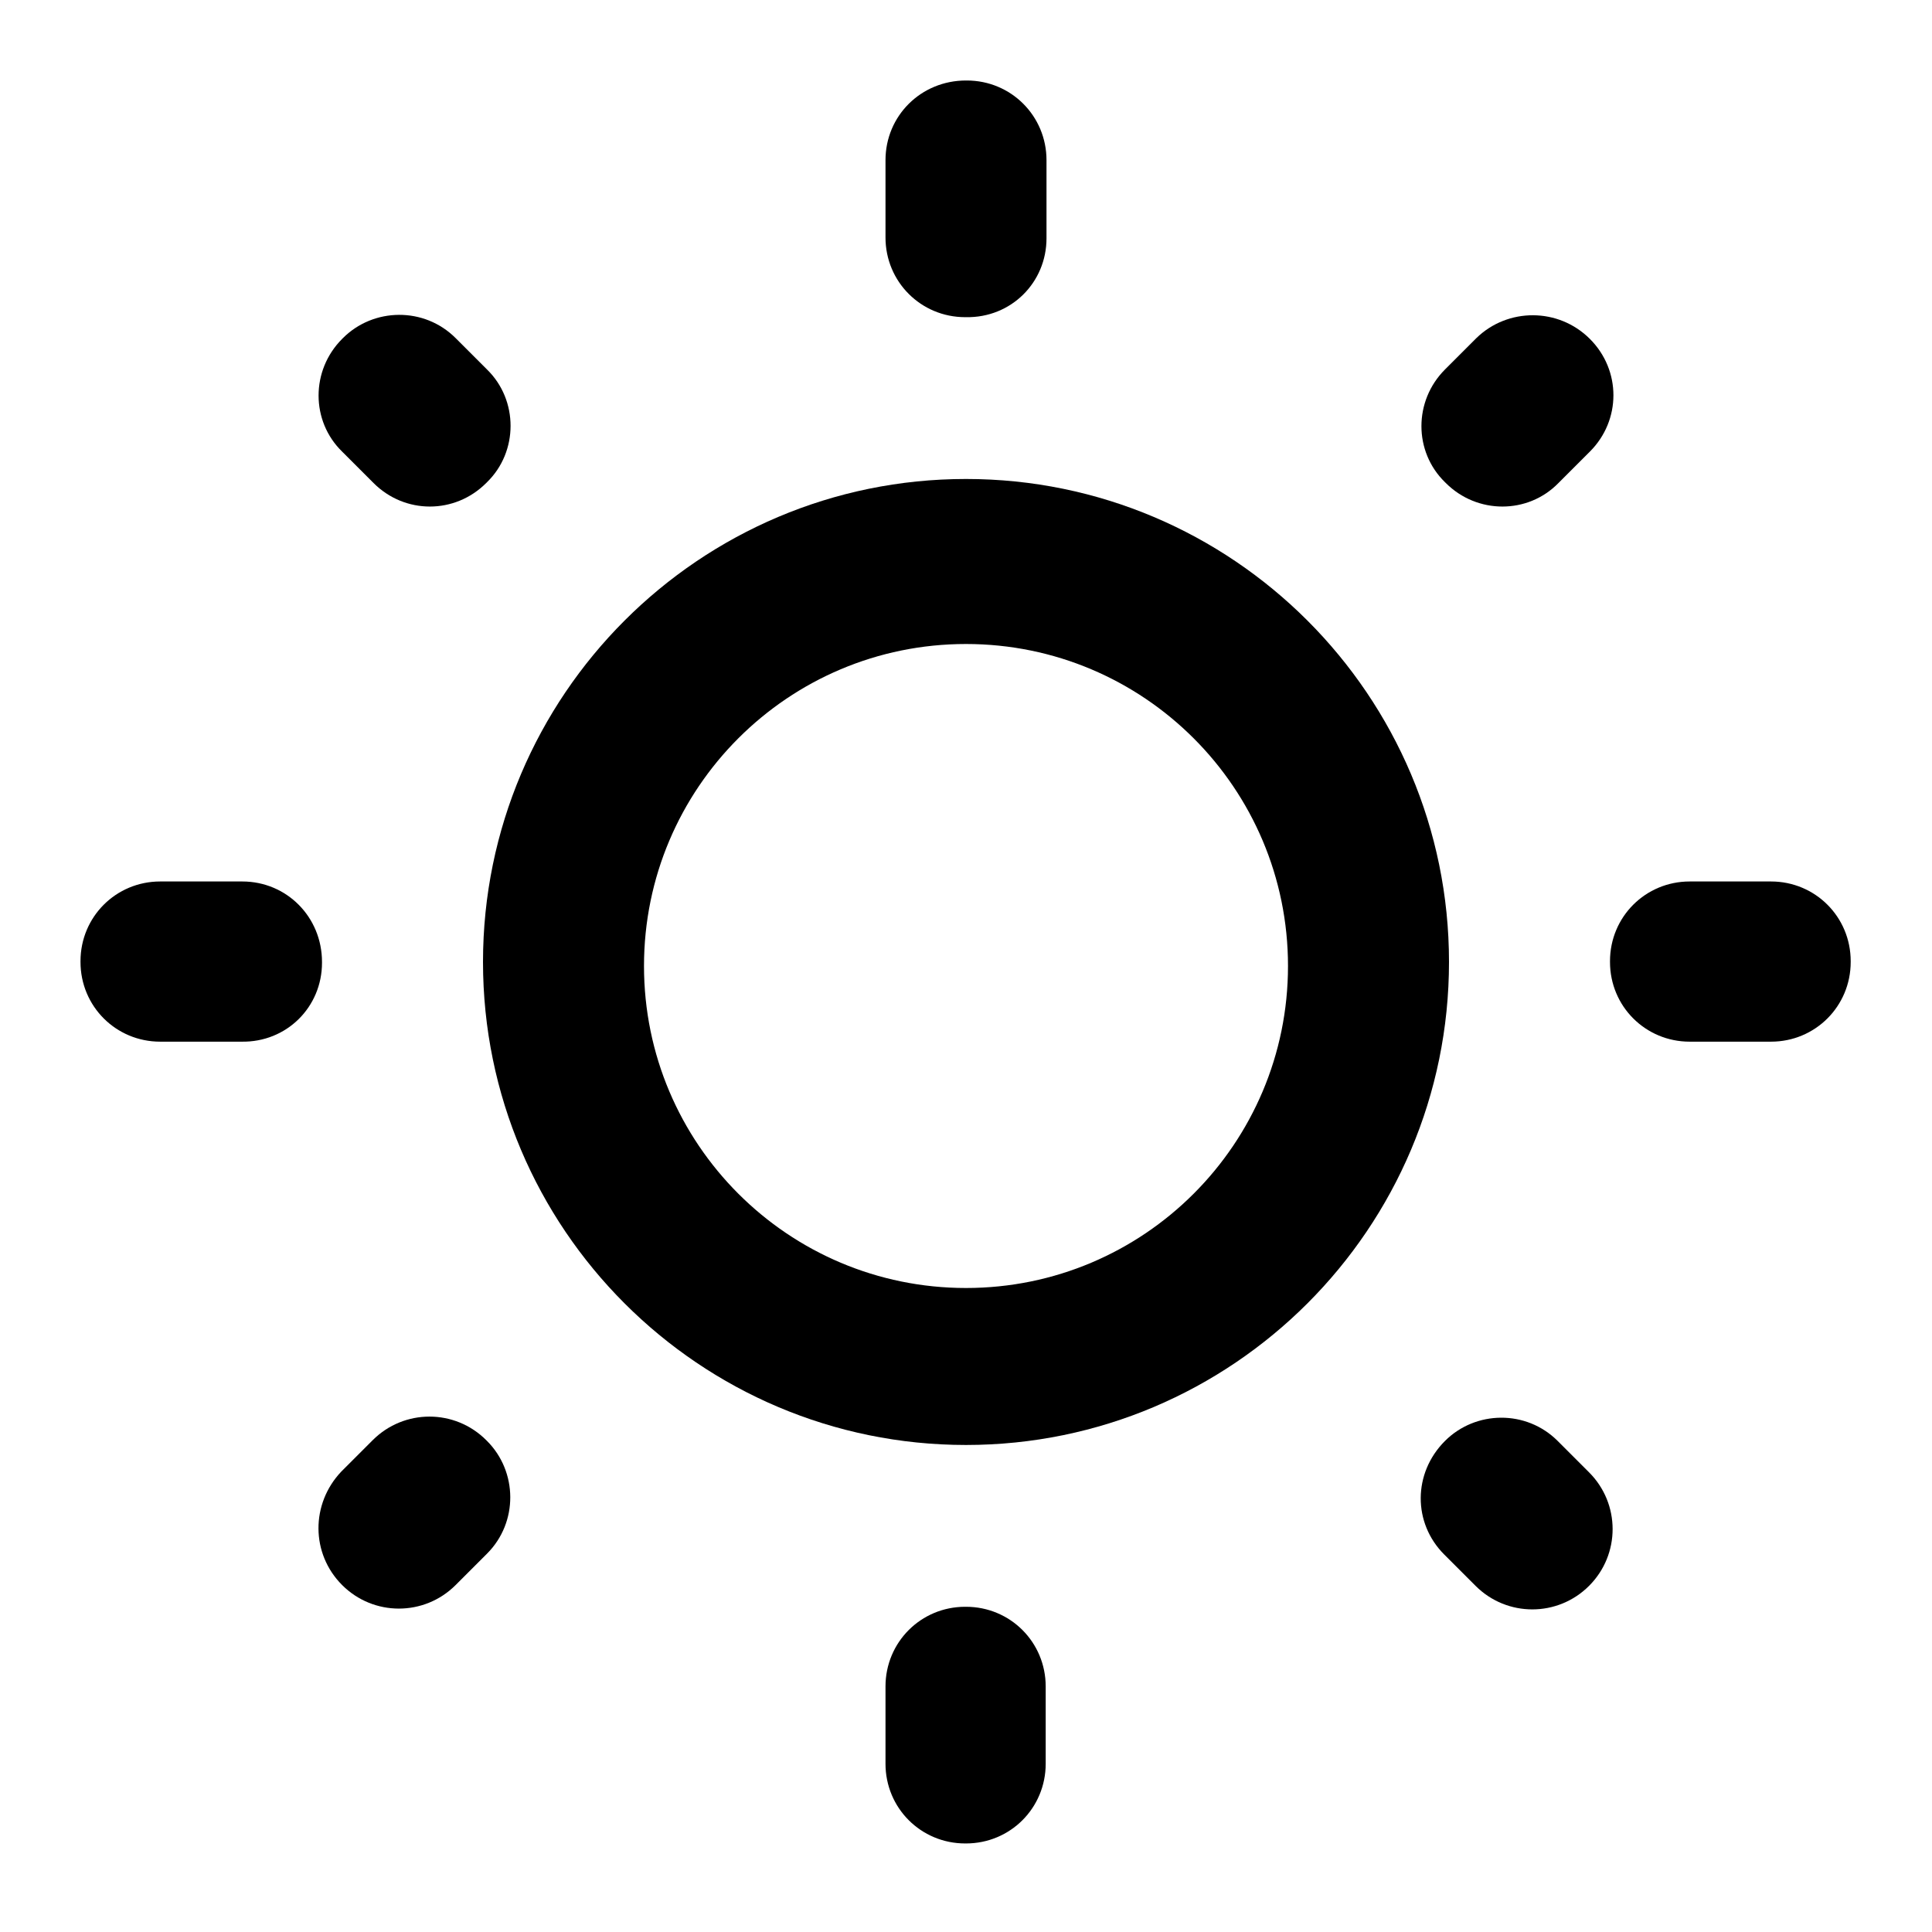
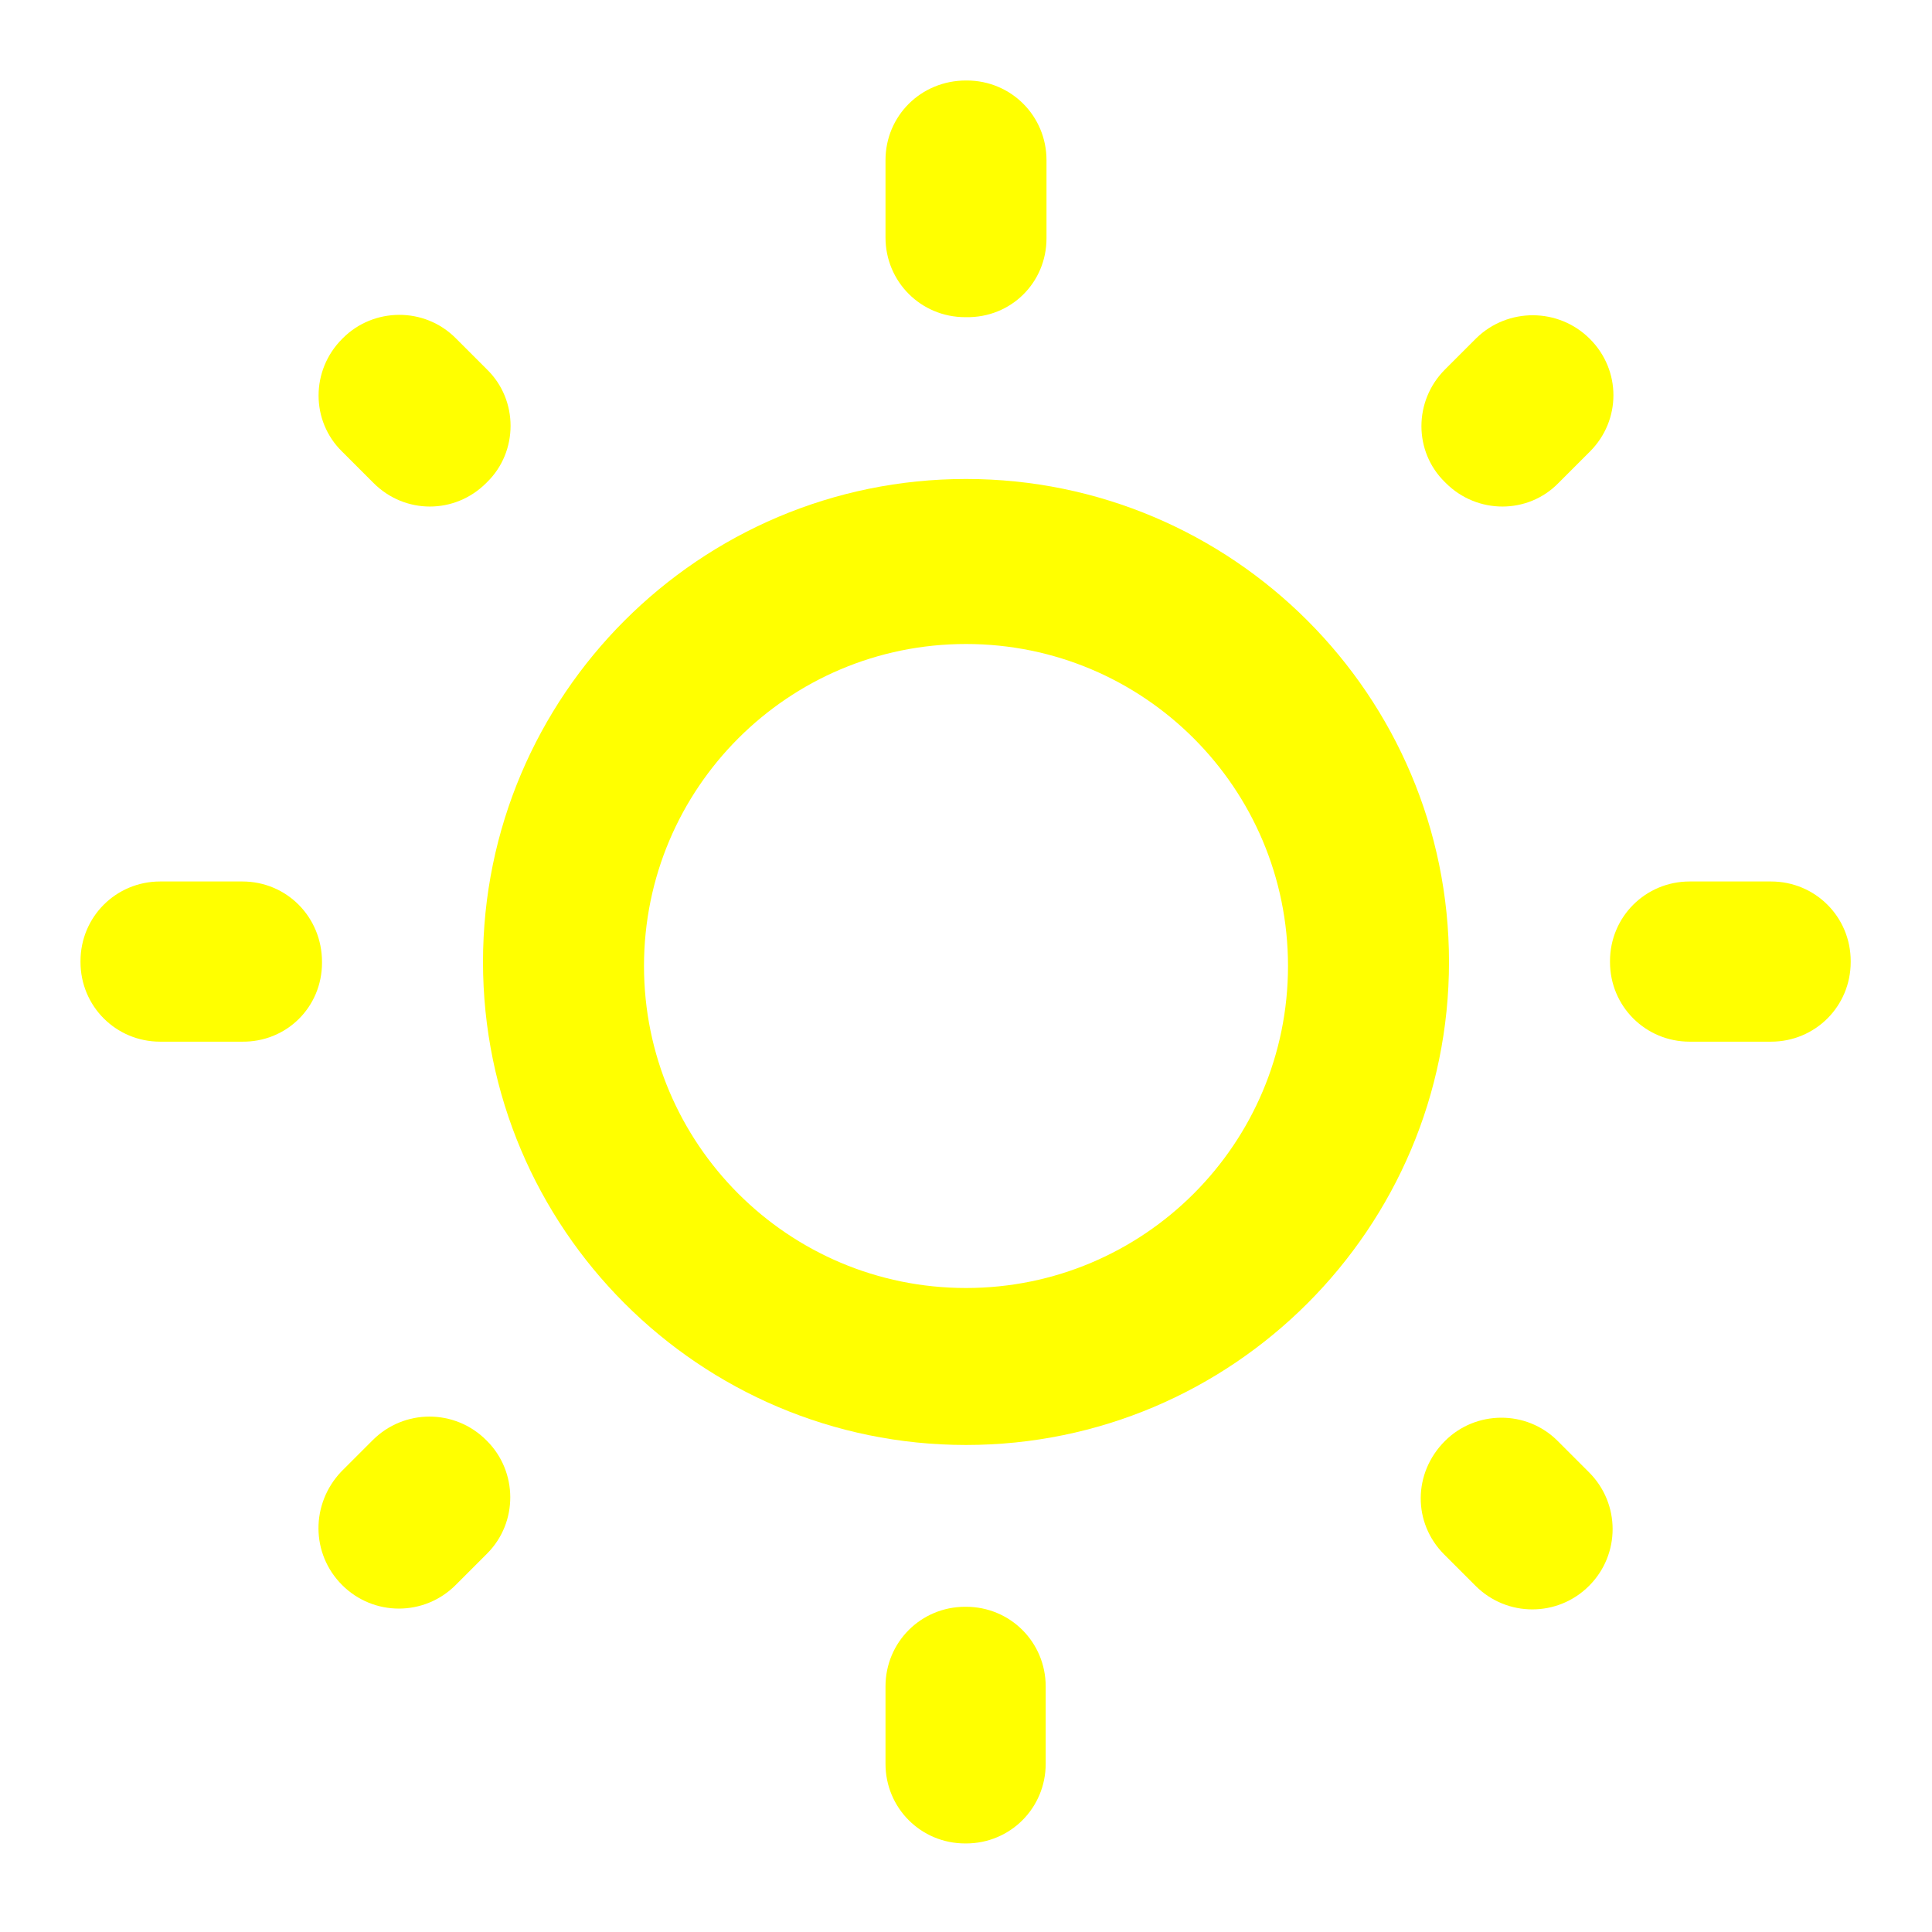
<svg xmlns="http://www.w3.org/2000/svg" viewBox="0 0 24 24" color="warning" class="sc-8a800401-0 ihnDIg">
-   <path d="M5.66 4.2L6.05 4.59C6.44 4.97 6.44 5.61 6.05 5.99L6.04 6C5.65 6.39 5.03 6.39 4.64 6L4.25 5.61C3.86 5.23 3.86 4.6 4.25 4.21L4.26 4.2C4.64 3.82 5.27 3.81 5.66 4.2Z" />
-   <path d="M1.99 10.95H3.01C3.56 10.95 4 11.39 4 11.95V11.96C4 12.51 3.56 12.95 3 12.94H1.99C1.44 12.94 1 12.5 1 11.95V11.94C1 11.39 1.44 10.95 1.99 10.95Z" />
-   <path d="M12 1H12.01C12.56 1 13 1.44 13 1.99V2.96C13 3.51 12.56 3.95 12 3.94H11.99C11.44 3.94 11 3.5 11 2.95V1.99C11 1.44 11.44 1 12 1Z" />
-   <path d="M18.34 4.2C18.73 3.82 19.36 3.82 19.75 4.21C20.14 4.6 20.14 5.22 19.75 5.61L19.36 6C18.98 6.39 18.35 6.39 17.96 6L17.95 5.99C17.56 5.61 17.56 4.98 17.95 4.59L18.34 4.2Z" />
-   <path d="M18.33 19.7L17.94 19.31C17.55 18.92 17.55 18.3 17.95 17.9C18.33 17.52 18.96 17.51 19.35 17.9L19.74 18.29C20.13 18.68 20.13 19.31 19.74 19.7C19.35 20.09 18.72 20.09 18.33 19.7Z" />
-   <path d="M20 11.95V11.94C20 11.39 20.44 10.95 20.99 10.95H22C22.55 10.95 22.99 11.39 22.99 11.94V11.95C22.99 12.5 22.55 12.94 22 12.94H20.99C20.44 12.94 20 12.5 20 11.95Z" />
-   <path fill-rule="evenodd" clip-rule="evenodd" d="M6 11.95C6 8.64 8.69 5.95 12 5.95C15.31 5.95 18 8.64 18 11.95C18 15.26 15.31 17.95 12 17.95C8.69 17.95 6 15.26 6 11.95ZM12 16C14.209 16 16 14.209 16 12C16 9.791 14.209 8 12 8C9.791 8 8 9.791 8 12C8 14.209 9.791 16 12 16Z" />
-   <path d="M12 22.9H11.99C11.44 22.9 11 22.46 11 21.91V20.95C11 20.4 11.44 19.96 11.99 19.96H12C12.55 19.96 12.99 20.4 12.99 20.95V21.91C12.99 22.46 12.55 22.9 12 22.9Z" />
-   <path d="M5.66 19.69C5.27 20.08 4.64 20.08 4.25 19.69C3.86 19.3 3.86 18.68 4.24 18.28L4.63 17.89C5.02 17.5 5.65 17.5 6.04 17.89L6.05 17.9C6.43 18.28 6.44 18.91 6.05 19.3L5.66 19.69Z" />
+   <path fill="yellow" d="M5.66 4.2L6.05 4.59C6.44 4.97 6.44 5.61 6.05 5.99L6.04 6C5.65 6.39 5.03 6.39 4.64 6L4.25 5.61C3.86 5.23 3.86 4.6 4.25 4.21L4.26 4.2C4.64 3.82 5.27 3.81 5.66 4.2Z" />
+   <path fill="yellow" d="M1.99 10.95H3.01C3.56 10.95 4 11.39 4 11.95V11.96C4 12.51 3.56 12.95 3 12.94H1.99C1.44 12.94 1 12.5 1 11.95V11.94C1 11.39 1.44 10.95 1.99 10.95Z" />
+   <path fill="yellow" d="M12 1H12.01C12.56 1 13 1.44 13 1.99V2.96C13 3.51 12.56 3.95 12 3.94H11.99C11.44 3.94 11 3.5 11 2.95V1.99C11 1.44 11.44 1 12 1Z" />
+   <path fill="yellow" d="M18.34 4.2C18.73 3.82 19.36 3.82 19.75 4.21C20.14 4.6 20.14 5.22 19.75 5.61L19.36 6C18.98 6.39 18.35 6.39 17.96 6L17.95 5.99C17.56 5.61 17.56 4.98 17.95 4.59L18.34 4.2Z" />
+   <path fill="yellow" d="M18.33 19.7L17.94 19.31C17.55 18.92 17.55 18.3 17.95 17.9C18.33 17.52 18.96 17.51 19.35 17.9L19.74 18.29C20.13 18.68 20.13 19.31 19.74 19.7C19.35 20.09 18.72 20.09 18.33 19.7Z" />
+   <path fill="yellow" d="M20 11.95V11.94C20 11.39 20.44 10.95 20.99 10.95H22C22.55 10.95 22.99 11.39 22.99 11.94V11.95C22.99 12.5 22.55 12.94 22 12.94H20.99C20.44 12.94 20 12.5 20 11.95Z" />
+   <path fill="yellow" fill-rule="evenodd" clip-rule="evenodd" d="M6 11.95C6 8.64 8.69 5.95 12 5.95C15.31 5.95 18 8.64 18 11.95C18 15.26 15.31 17.95 12 17.95C8.69 17.95 6 15.26 6 11.95ZM12 16C14.209 16 16 14.209 16 12C16 9.791 14.209 8 12 8C9.791 8 8 9.791 8 12C8 14.209 9.791 16 12 16Z" />
+   <path fill="yellow" d="M12 22.9H11.99C11.44 22.9 11 22.46 11 21.91V20.95C11 20.4 11.44 19.96 11.99 19.96H12C12.55 19.96 12.99 20.4 12.99 20.95V21.91C12.99 22.46 12.55 22.9 12 22.9Z" />
+   <path fill="yellow" d="M5.66 19.69C5.27 20.08 4.64 20.08 4.25 19.69C3.86 19.3 3.86 18.68 4.24 18.28L4.63 17.89C5.02 17.5 5.65 17.5 6.04 17.89L6.05 17.9C6.43 18.28 6.44 18.91 6.05 19.3L5.66 19.69Z" />
</svg>
